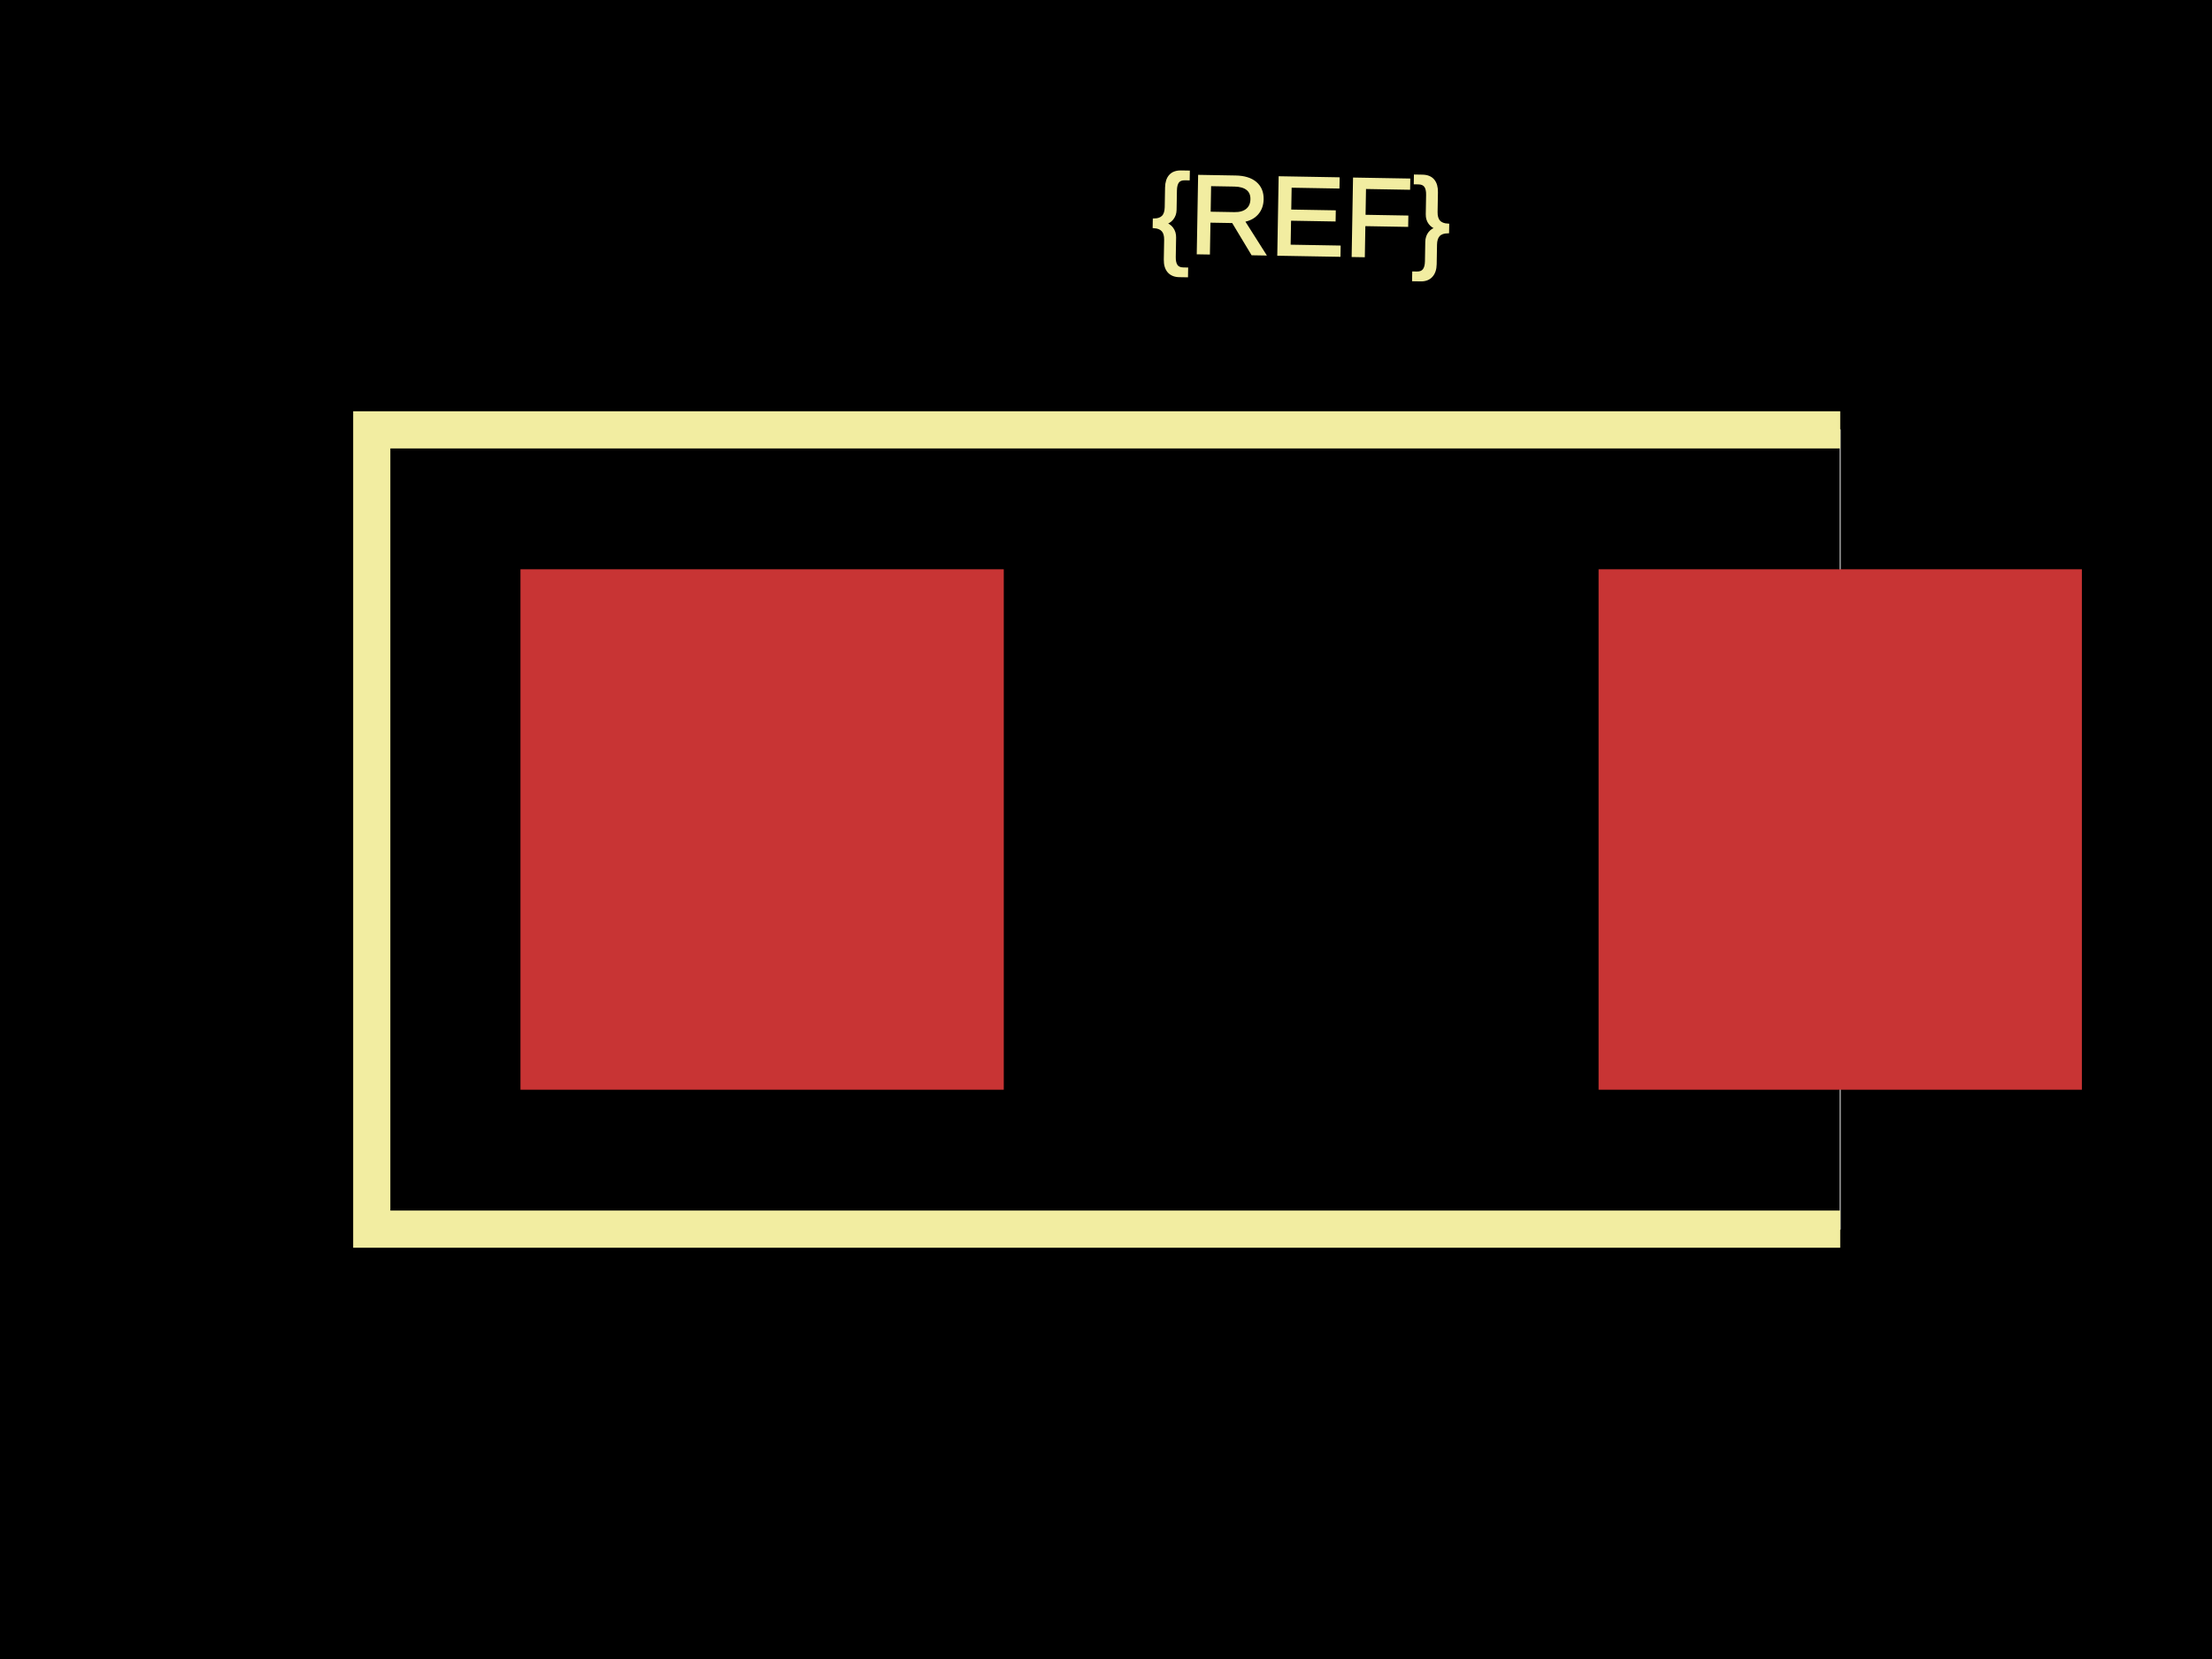
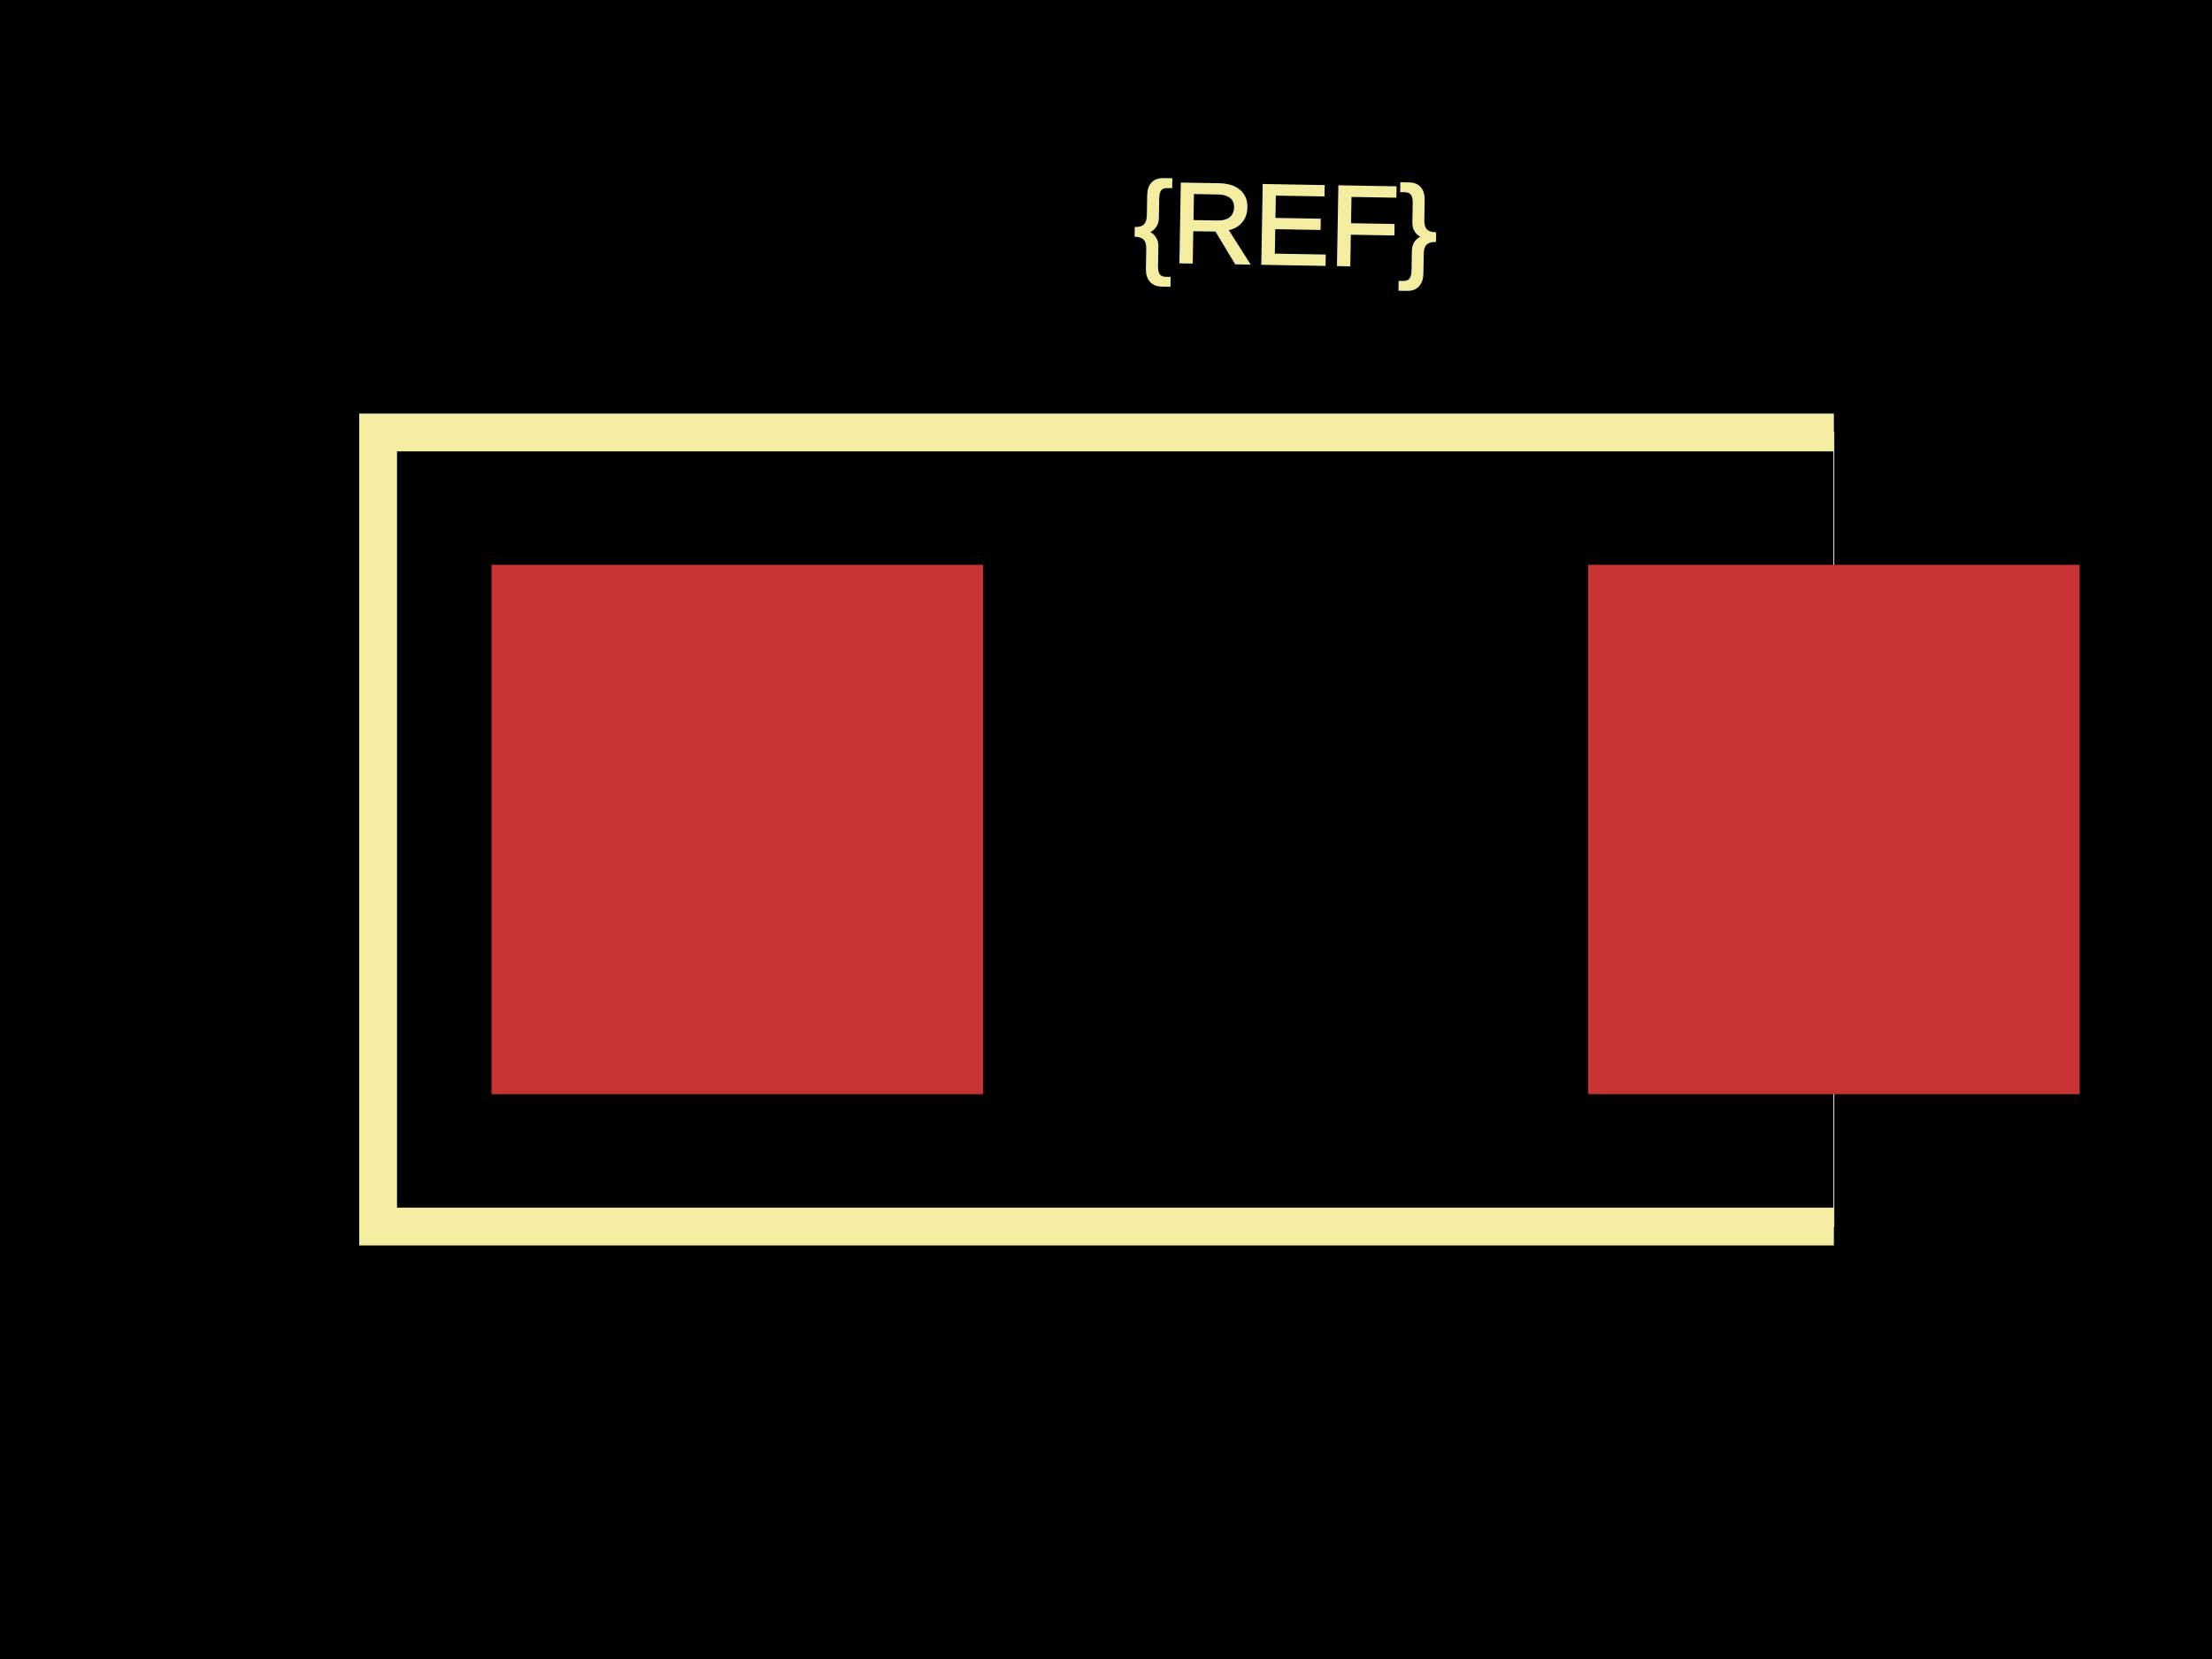
<svg xmlns="http://www.w3.org/2000/svg" width="800" height="600">
  <style>
              .boundary { fill: #000; }
              .pcb-board { fill: none; }
              .pcb-trace { fill: none; }
              .pcb-hole-outer { fill: rgb(200, 52, 52); }
              .pcb-hole-inner { fill: rgb(255, 38, 226); }
              .pcb-pad { }
              .pcb-boundary { fill: none; stroke: #fff; stroke-width: 0.3; }
              .pcb-silkscreen { fill: none; }
              .pcb-silkscreen-top { stroke: #f2eda1; }
              .pcb-silkscreen-bottom { stroke: #f2eda1; }
              .pcb-silkscreen-text { fill: #f2eda1; }
            </style>
  <rect class="boundary" x="0" y="0" width="800" height="600" />
-   <rect class="pcb-boundary" x="134.454" y="155.462" width="531.092" height="289.076" />
-   <rect class="pcb-pad" fill="rgb(200, 52, 52)" x="188.235" y="205.882" width="174.79" height="188.235" />
-   <rect class="pcb-pad" fill="rgb(200, 52, 52)" x="578.151" y="205.882" width="174.79" height="188.235" />
-   <path class="pcb-silkscreen pcb-silkscreen-top" d="M 665.546 155.462 L 134.454 155.462 L 134.454 444.538 L 665.546 444.538" stroke-width="13.445" data-pcb-component-id="" data-pcb-silkscreen-path-id="" />
-   <text x="0" y="0" font-family="Arial, sans-serif" font-size="40.336" text-anchor="middle" dominant-baseline="central" transform="matrix(0.9998477,0.01745241,-0.01745241,0.9998477,470.5882,78.15126)" class="pcb-silkscreen-text pcb-silkscreen-top" data-pcb-silkscreen-text-id="pcb_component_1">{REF}</text>
+   <rect class="pcb-boundary" x="136.752" y="156.41" width="526.496" height="287.179" />
+   <rect class="pcb-pad" fill="rgb(200, 52, 52)" x="177.778" y="204.274" width="177.778" height="191.453" />
+   <rect class="pcb-pad" fill="rgb(200, 52, 52)" x="574.359" y="204.274" width="177.778" height="191.453" />
+   <path class="pcb-silkscreen pcb-silkscreen-top" d="M 663.248 156.41 L 136.752 156.41 L 136.752 443.59 L 663.248 443.59" stroke-width="13.675" data-pcb-component-id="" data-pcb-silkscreen-path-id="" />
+   <text x="0" y="0" font-family="Arial, sans-serif" font-size="41.026" text-anchor="middle" dominant-baseline="central" transform="matrix(0.9998477,0.01745241,-0.01745241,0.9998477,464.9573,81.19658)" class="pcb-silkscreen-text pcb-silkscreen-top" data-pcb-silkscreen-text-id="pcb_component_1">{REF}</text>
</svg>
